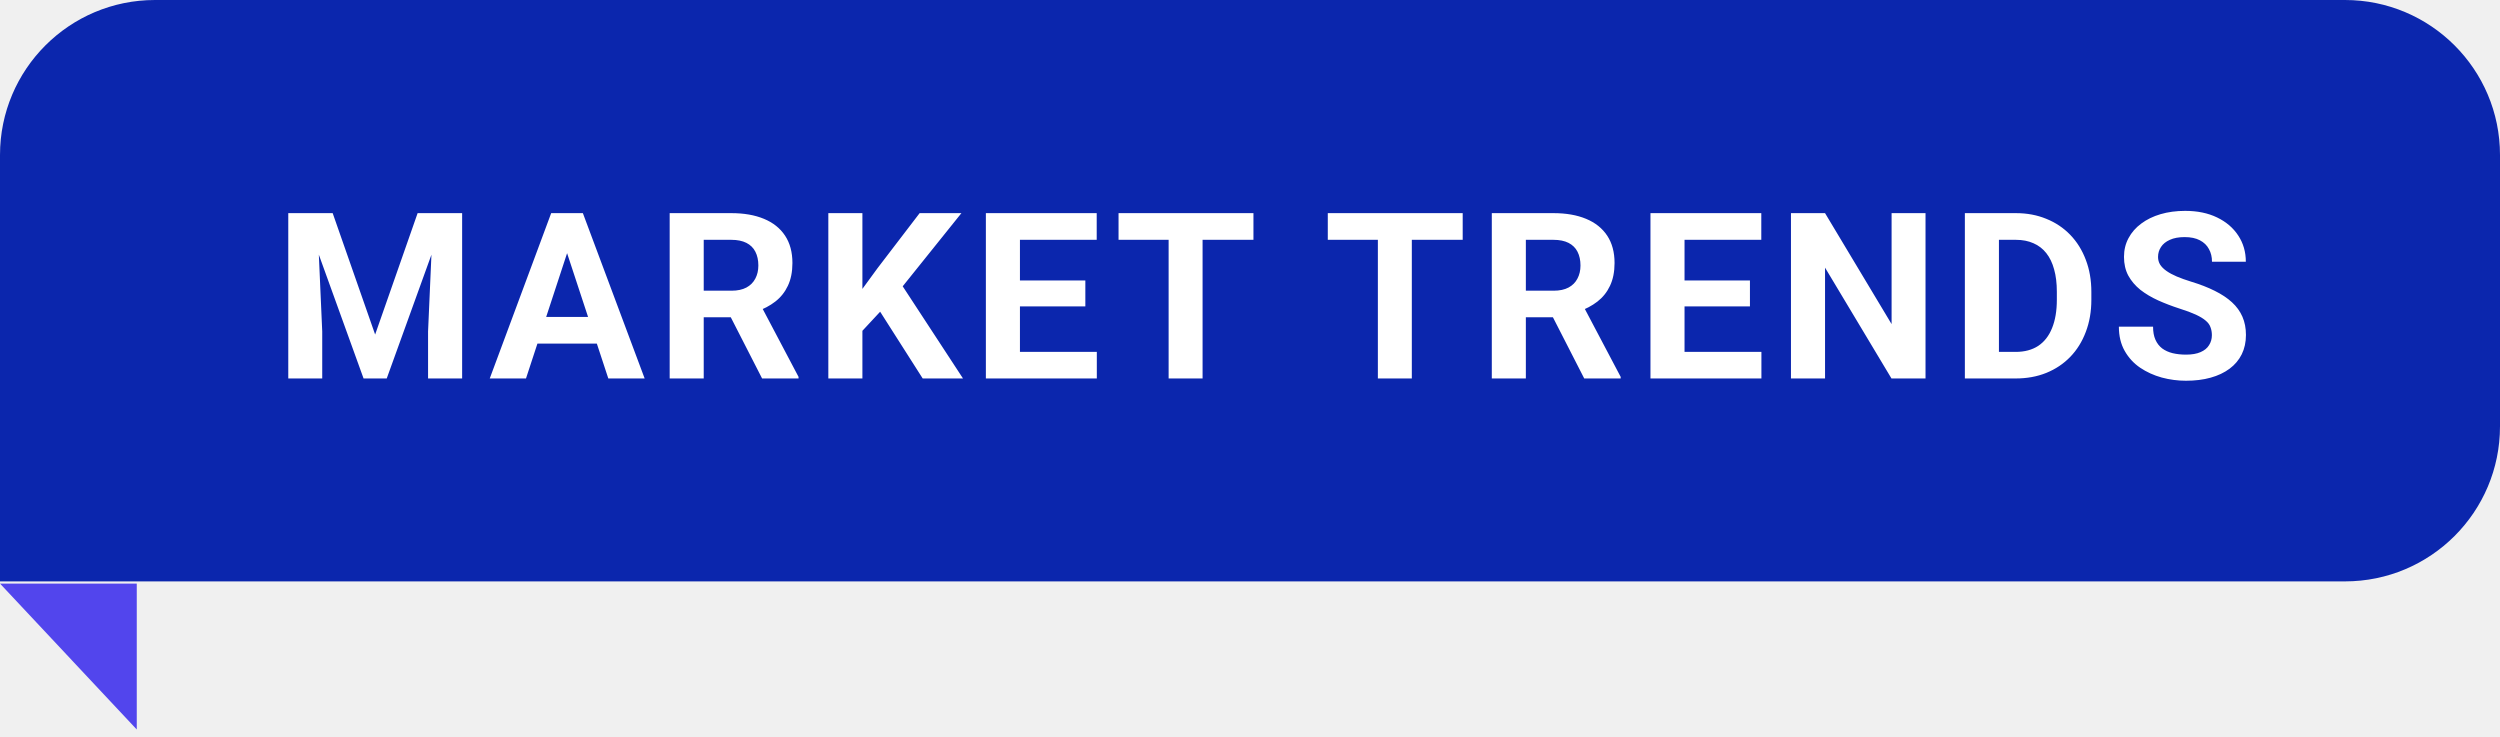
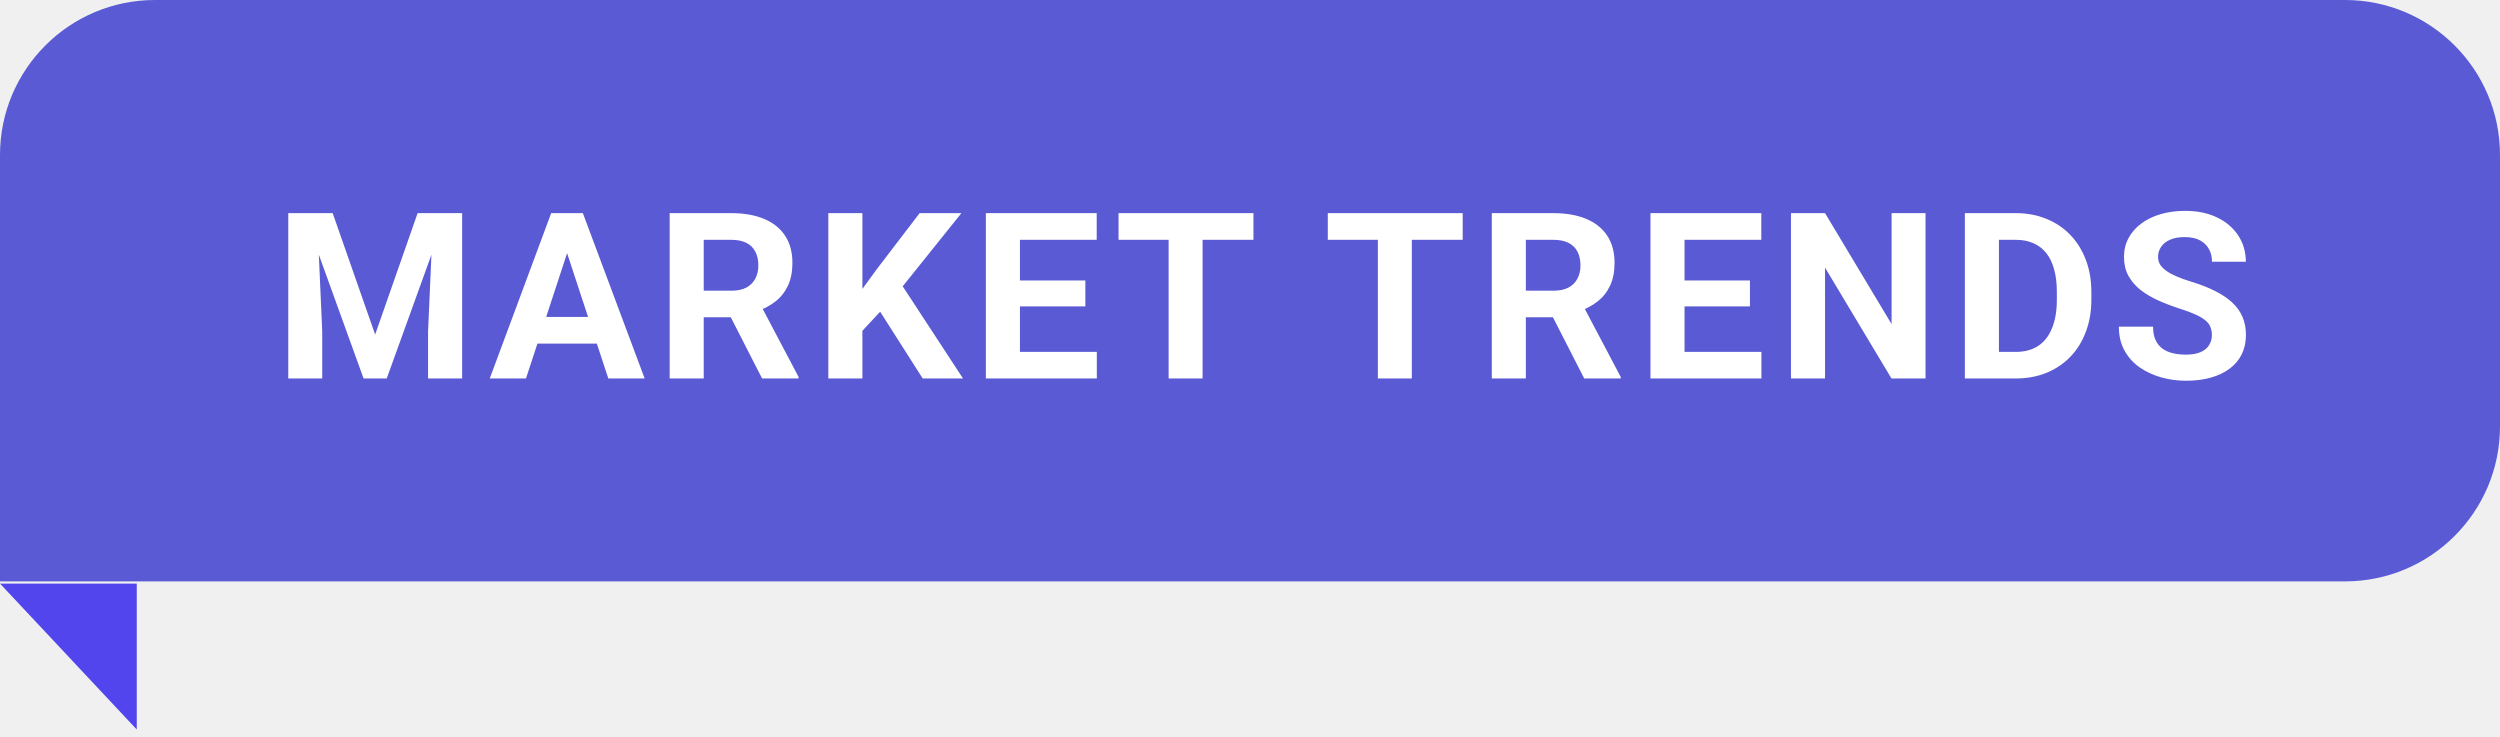
<svg xmlns="http://www.w3.org/2000/svg" width="129" height="38" viewBox="0 0 129 38" fill="none">
  <path d="M7.057 37.642L0 30.113H7.057V37.642Z" fill="#5245ED" />
-   <path d="M0 8C0 3.582 3.582 0 8 0H121C125.418 0 129 3.582 129 8V22C129 26.418 125.418 30 121 30H0V8Z" fill="#0B26AD" />
+   <path d="M0 8C0 3.582 3.582 0 8 0H121C125.418 0 129 3.582 129 8V22C129 26.418 125.418 30 121 30H0V8Z" fill="#595ad4" />
  <path d="M15.678 10.998H17.166L19.357 17.262L21.549 10.998H23.037L19.955 19.529H18.76L15.678 10.998ZM14.875 10.998H16.357L16.627 17.104V19.529H14.875V10.998ZM22.357 10.998H23.846V19.529H22.088V17.104L22.357 10.998ZM29.461 12.457L27.141 19.529H25.271L28.441 10.998H29.631L29.461 12.457ZM31.389 19.529L29.062 12.457L28.875 10.998H30.076L33.264 19.529H31.389ZM31.283 16.354V17.73H26.777V16.354H31.283ZM34.555 10.998H37.736C38.389 10.998 38.949 11.096 39.418 11.291C39.891 11.486 40.254 11.775 40.508 12.158C40.762 12.541 40.889 13.012 40.889 13.57C40.889 14.027 40.81 14.42 40.654 14.748C40.502 15.072 40.285 15.344 40.004 15.562C39.727 15.777 39.4 15.949 39.025 16.078L38.469 16.371H35.703L35.691 15H37.748C38.057 15 38.312 14.945 38.516 14.836C38.719 14.727 38.871 14.574 38.973 14.379C39.078 14.184 39.131 13.957 39.131 13.699C39.131 13.426 39.08 13.19 38.978 12.99C38.877 12.791 38.723 12.639 38.516 12.533C38.309 12.428 38.049 12.375 37.736 12.375H36.312V19.529H34.555V10.998ZM39.324 19.529L37.379 15.727L39.236 15.715L41.205 19.447V19.529H39.324ZM44.5 10.998V19.529H42.742V10.998H44.5ZM49.609 10.998L46.228 15.211L44.277 17.309L43.961 15.645L45.279 13.84L47.453 10.998H49.609ZM47.611 19.529L45.098 15.586L46.398 14.496L49.691 19.529H47.611ZM56.596 18.158V19.529H52.055V18.158H56.596ZM52.629 10.998V19.529H50.871V10.998H52.629ZM56.004 14.473V15.809H52.055V14.473H56.004ZM56.59 10.998V12.375H52.055V10.998H56.59ZM62.053 10.998V19.529H60.301V10.998H62.053ZM64.678 10.998V12.375H57.717V10.998H64.678ZM72.85 10.998V19.529H71.098V10.998H72.85ZM75.475 10.998V12.375H68.514V10.998H75.475ZM76.977 10.998H80.158C80.811 10.998 81.371 11.096 81.84 11.291C82.312 11.486 82.676 11.775 82.93 12.158C83.184 12.541 83.311 13.012 83.311 13.57C83.311 14.027 83.232 14.42 83.076 14.748C82.924 15.072 82.707 15.344 82.426 15.562C82.148 15.777 81.822 15.949 81.447 16.078L80.891 16.371H78.125L78.113 15H80.17C80.478 15 80.734 14.945 80.938 14.836C81.141 14.727 81.293 14.574 81.394 14.379C81.5 14.184 81.553 13.957 81.553 13.699C81.553 13.426 81.502 13.19 81.4 12.99C81.299 12.791 81.144 12.639 80.938 12.533C80.731 12.428 80.471 12.375 80.158 12.375H78.734V19.529H76.977V10.998ZM81.746 19.529L79.801 15.727L81.658 15.715L83.627 19.447V19.529H81.746ZM90.889 18.158V19.529H86.348V18.158H90.889ZM86.922 10.998V19.529H85.164V10.998H86.922ZM90.297 14.473V15.809H86.348V14.473H90.297ZM90.883 10.998V12.375H86.348V10.998H90.883ZM99.357 10.998V19.529H97.6L94.172 13.81V19.529H92.414V10.998H94.172L97.606 16.723V10.998H99.357ZM104.006 19.529H102.148L102.16 18.158H104.006C104.467 18.158 104.855 18.055 105.172 17.848C105.488 17.637 105.727 17.33 105.887 16.928C106.051 16.525 106.133 16.039 106.133 15.469V15.053C106.133 14.615 106.086 14.23 105.992 13.898C105.902 13.566 105.768 13.287 105.588 13.06C105.408 12.834 105.188 12.664 104.926 12.551C104.664 12.434 104.363 12.375 104.023 12.375H102.113V10.998H104.023C104.594 10.998 105.115 11.096 105.588 11.291C106.064 11.482 106.477 11.758 106.824 12.117C107.172 12.477 107.439 12.906 107.627 13.406C107.818 13.902 107.914 14.455 107.914 15.065V15.469C107.914 16.074 107.818 16.627 107.627 17.127C107.439 17.627 107.172 18.057 106.824 18.416C106.48 18.771 106.068 19.047 105.588 19.242C105.111 19.434 104.584 19.529 104.006 19.529ZM103.145 10.998V19.529H101.387V10.998H103.145ZM114.133 17.297C114.133 17.145 114.109 17.008 114.062 16.887C114.02 16.762 113.938 16.648 113.816 16.547C113.695 16.441 113.525 16.338 113.307 16.236C113.088 16.135 112.805 16.029 112.457 15.92C112.07 15.795 111.703 15.654 111.355 15.498C111.012 15.342 110.707 15.16 110.441 14.953C110.18 14.742 109.973 14.498 109.82 14.221C109.672 13.943 109.598 13.621 109.598 13.254C109.598 12.898 109.676 12.576 109.832 12.287C109.988 11.994 110.207 11.744 110.488 11.537C110.77 11.326 111.102 11.164 111.484 11.051C111.871 10.938 112.295 10.881 112.756 10.881C113.385 10.881 113.934 10.994 114.402 11.221C114.871 11.447 115.234 11.758 115.492 12.152C115.754 12.547 115.885 12.998 115.885 13.506H114.139C114.139 13.256 114.086 13.037 113.98 12.85C113.879 12.658 113.723 12.508 113.512 12.398C113.305 12.289 113.043 12.234 112.727 12.234C112.422 12.234 112.168 12.281 111.965 12.375C111.762 12.465 111.609 12.588 111.508 12.744C111.406 12.896 111.355 13.068 111.355 13.26C111.355 13.404 111.391 13.535 111.461 13.652C111.535 13.77 111.645 13.879 111.789 13.98C111.934 14.082 112.111 14.178 112.322 14.268C112.533 14.357 112.777 14.445 113.055 14.531C113.52 14.672 113.928 14.83 114.279 15.006C114.635 15.182 114.932 15.379 115.17 15.598C115.408 15.816 115.588 16.064 115.709 16.342C115.83 16.619 115.891 16.934 115.891 17.285C115.891 17.656 115.818 17.988 115.674 18.281C115.529 18.574 115.32 18.822 115.047 19.025C114.773 19.229 114.447 19.383 114.068 19.488C113.689 19.594 113.266 19.646 112.797 19.646C112.375 19.646 111.959 19.592 111.549 19.482C111.139 19.369 110.766 19.199 110.43 18.973C110.098 18.746 109.832 18.457 109.633 18.105C109.434 17.754 109.334 17.338 109.334 16.857H111.098C111.098 17.123 111.139 17.348 111.221 17.531C111.303 17.715 111.418 17.863 111.566 17.977C111.719 18.09 111.898 18.172 112.105 18.223C112.316 18.273 112.547 18.299 112.797 18.299C113.102 18.299 113.352 18.256 113.547 18.17C113.746 18.084 113.893 17.965 113.986 17.812C114.084 17.66 114.133 17.488 114.133 17.297Z" fill="white" />
</svg>
